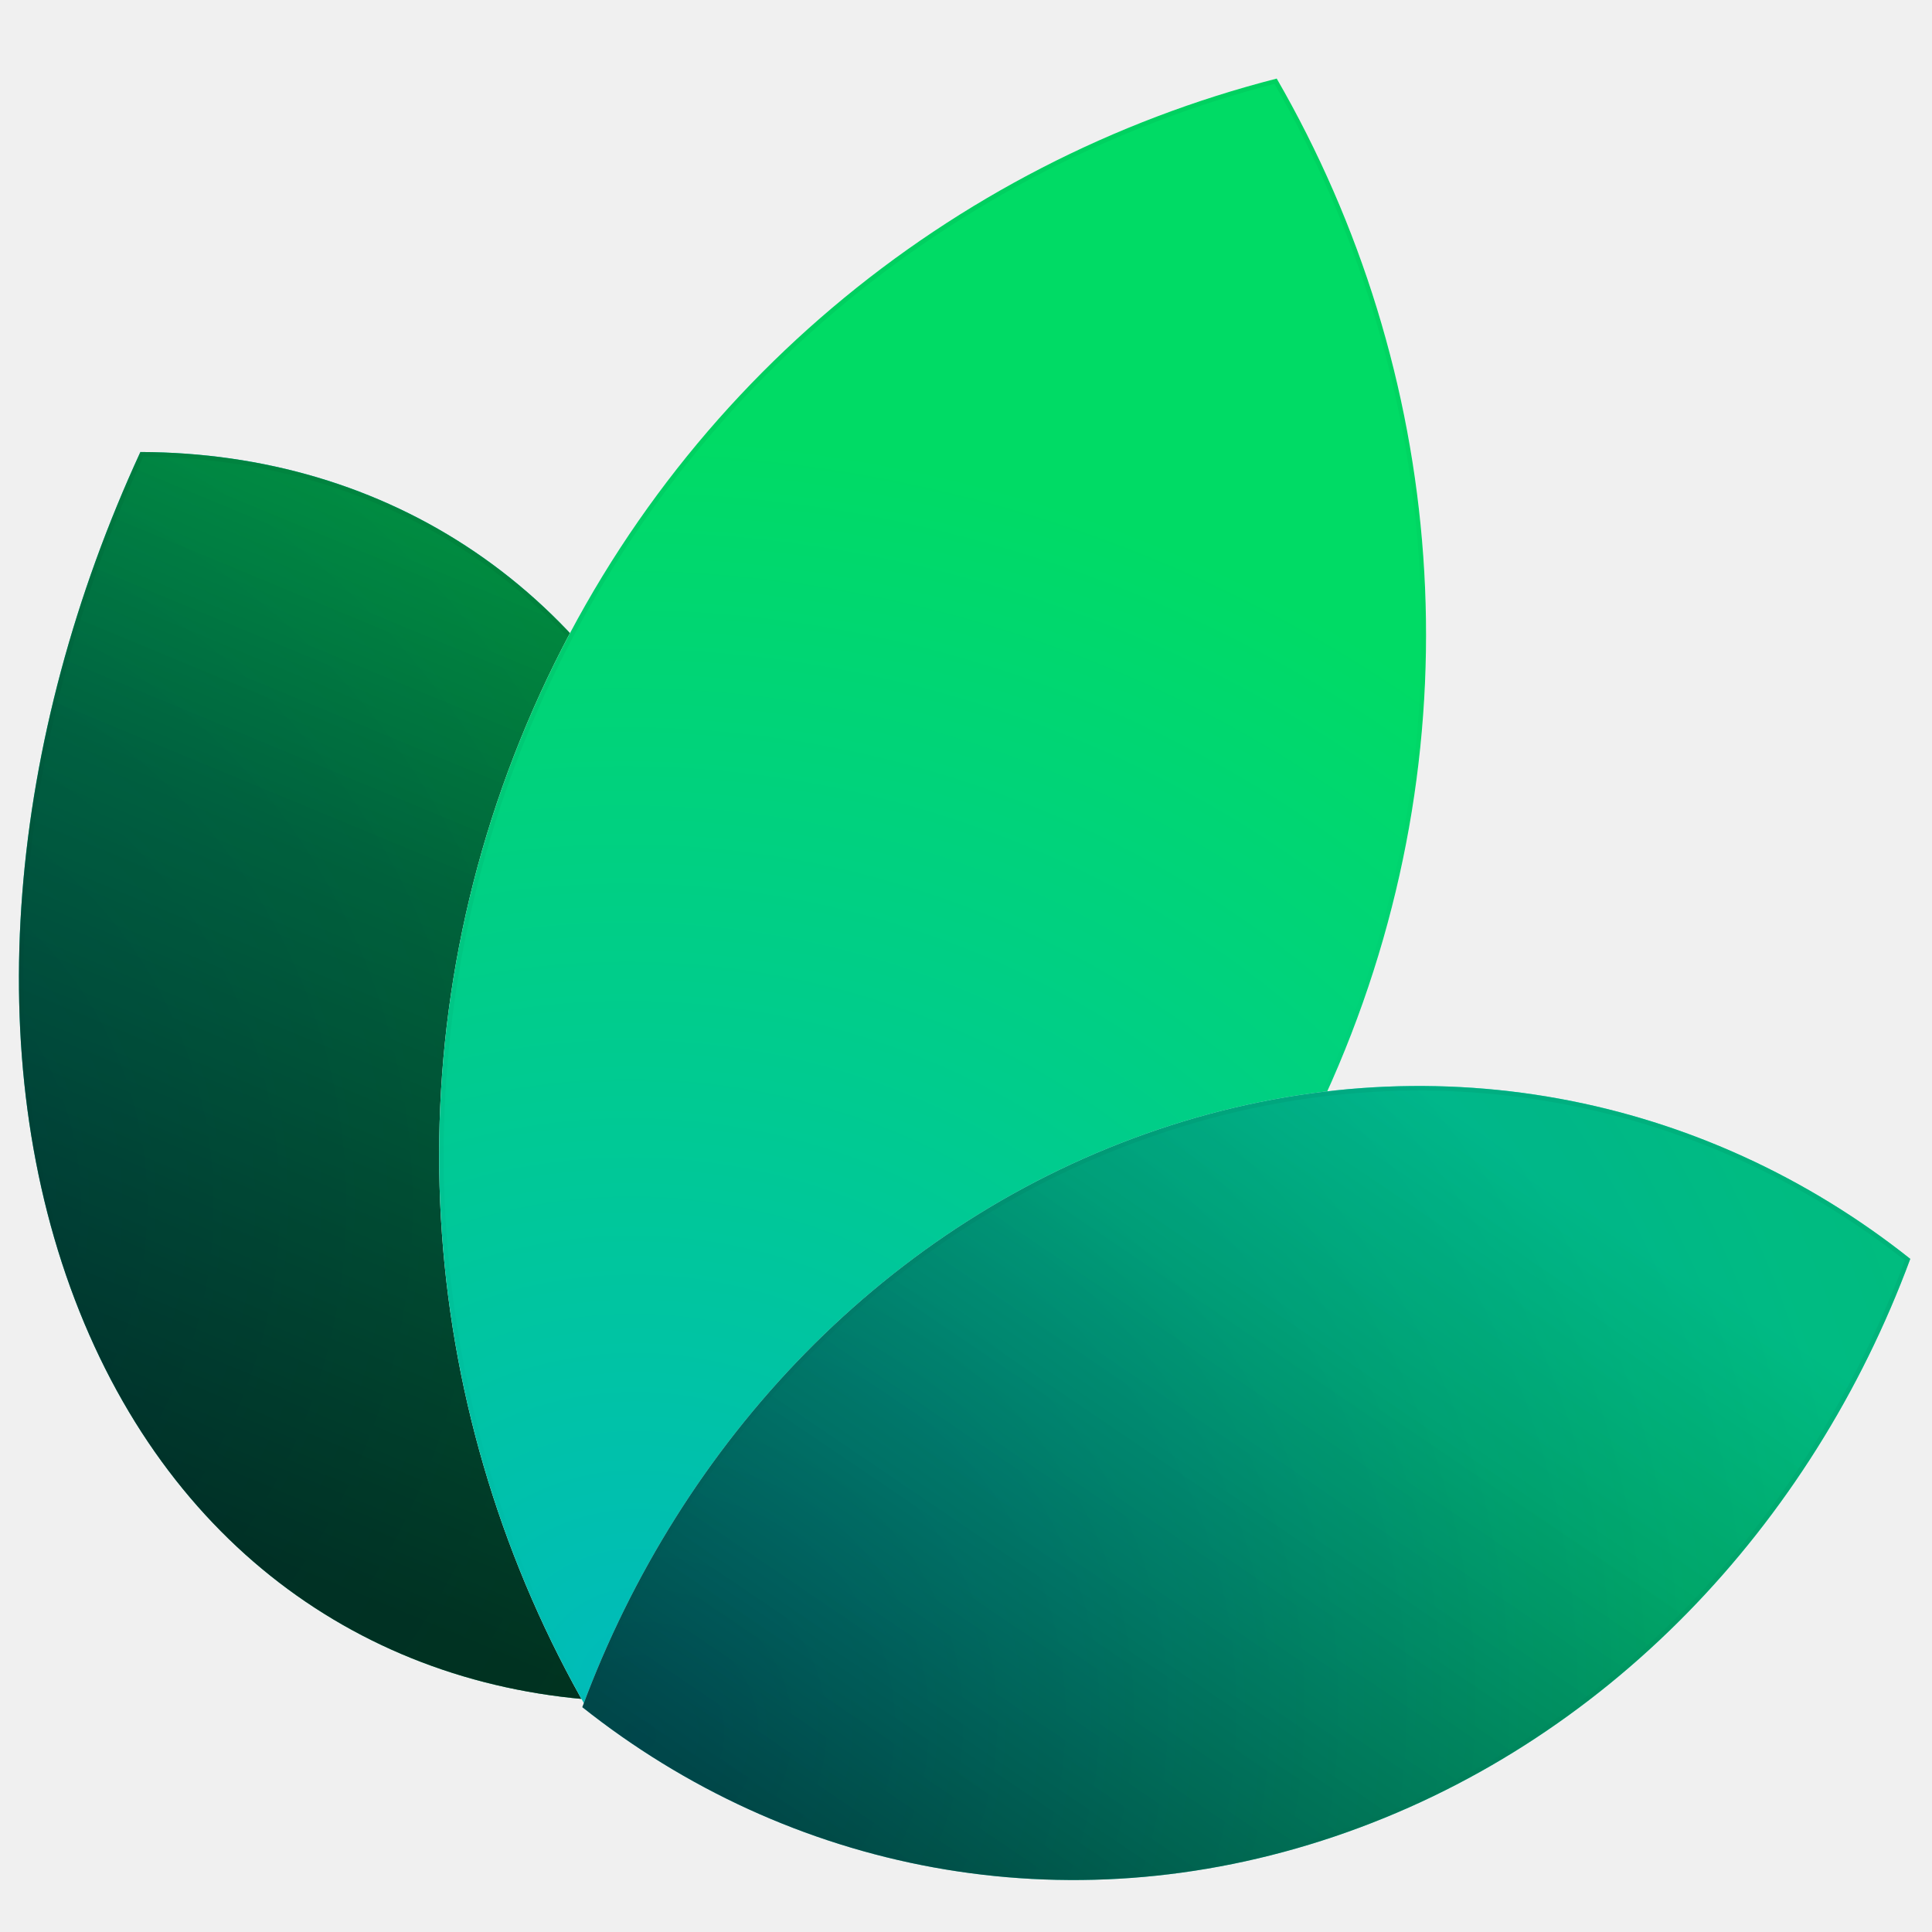
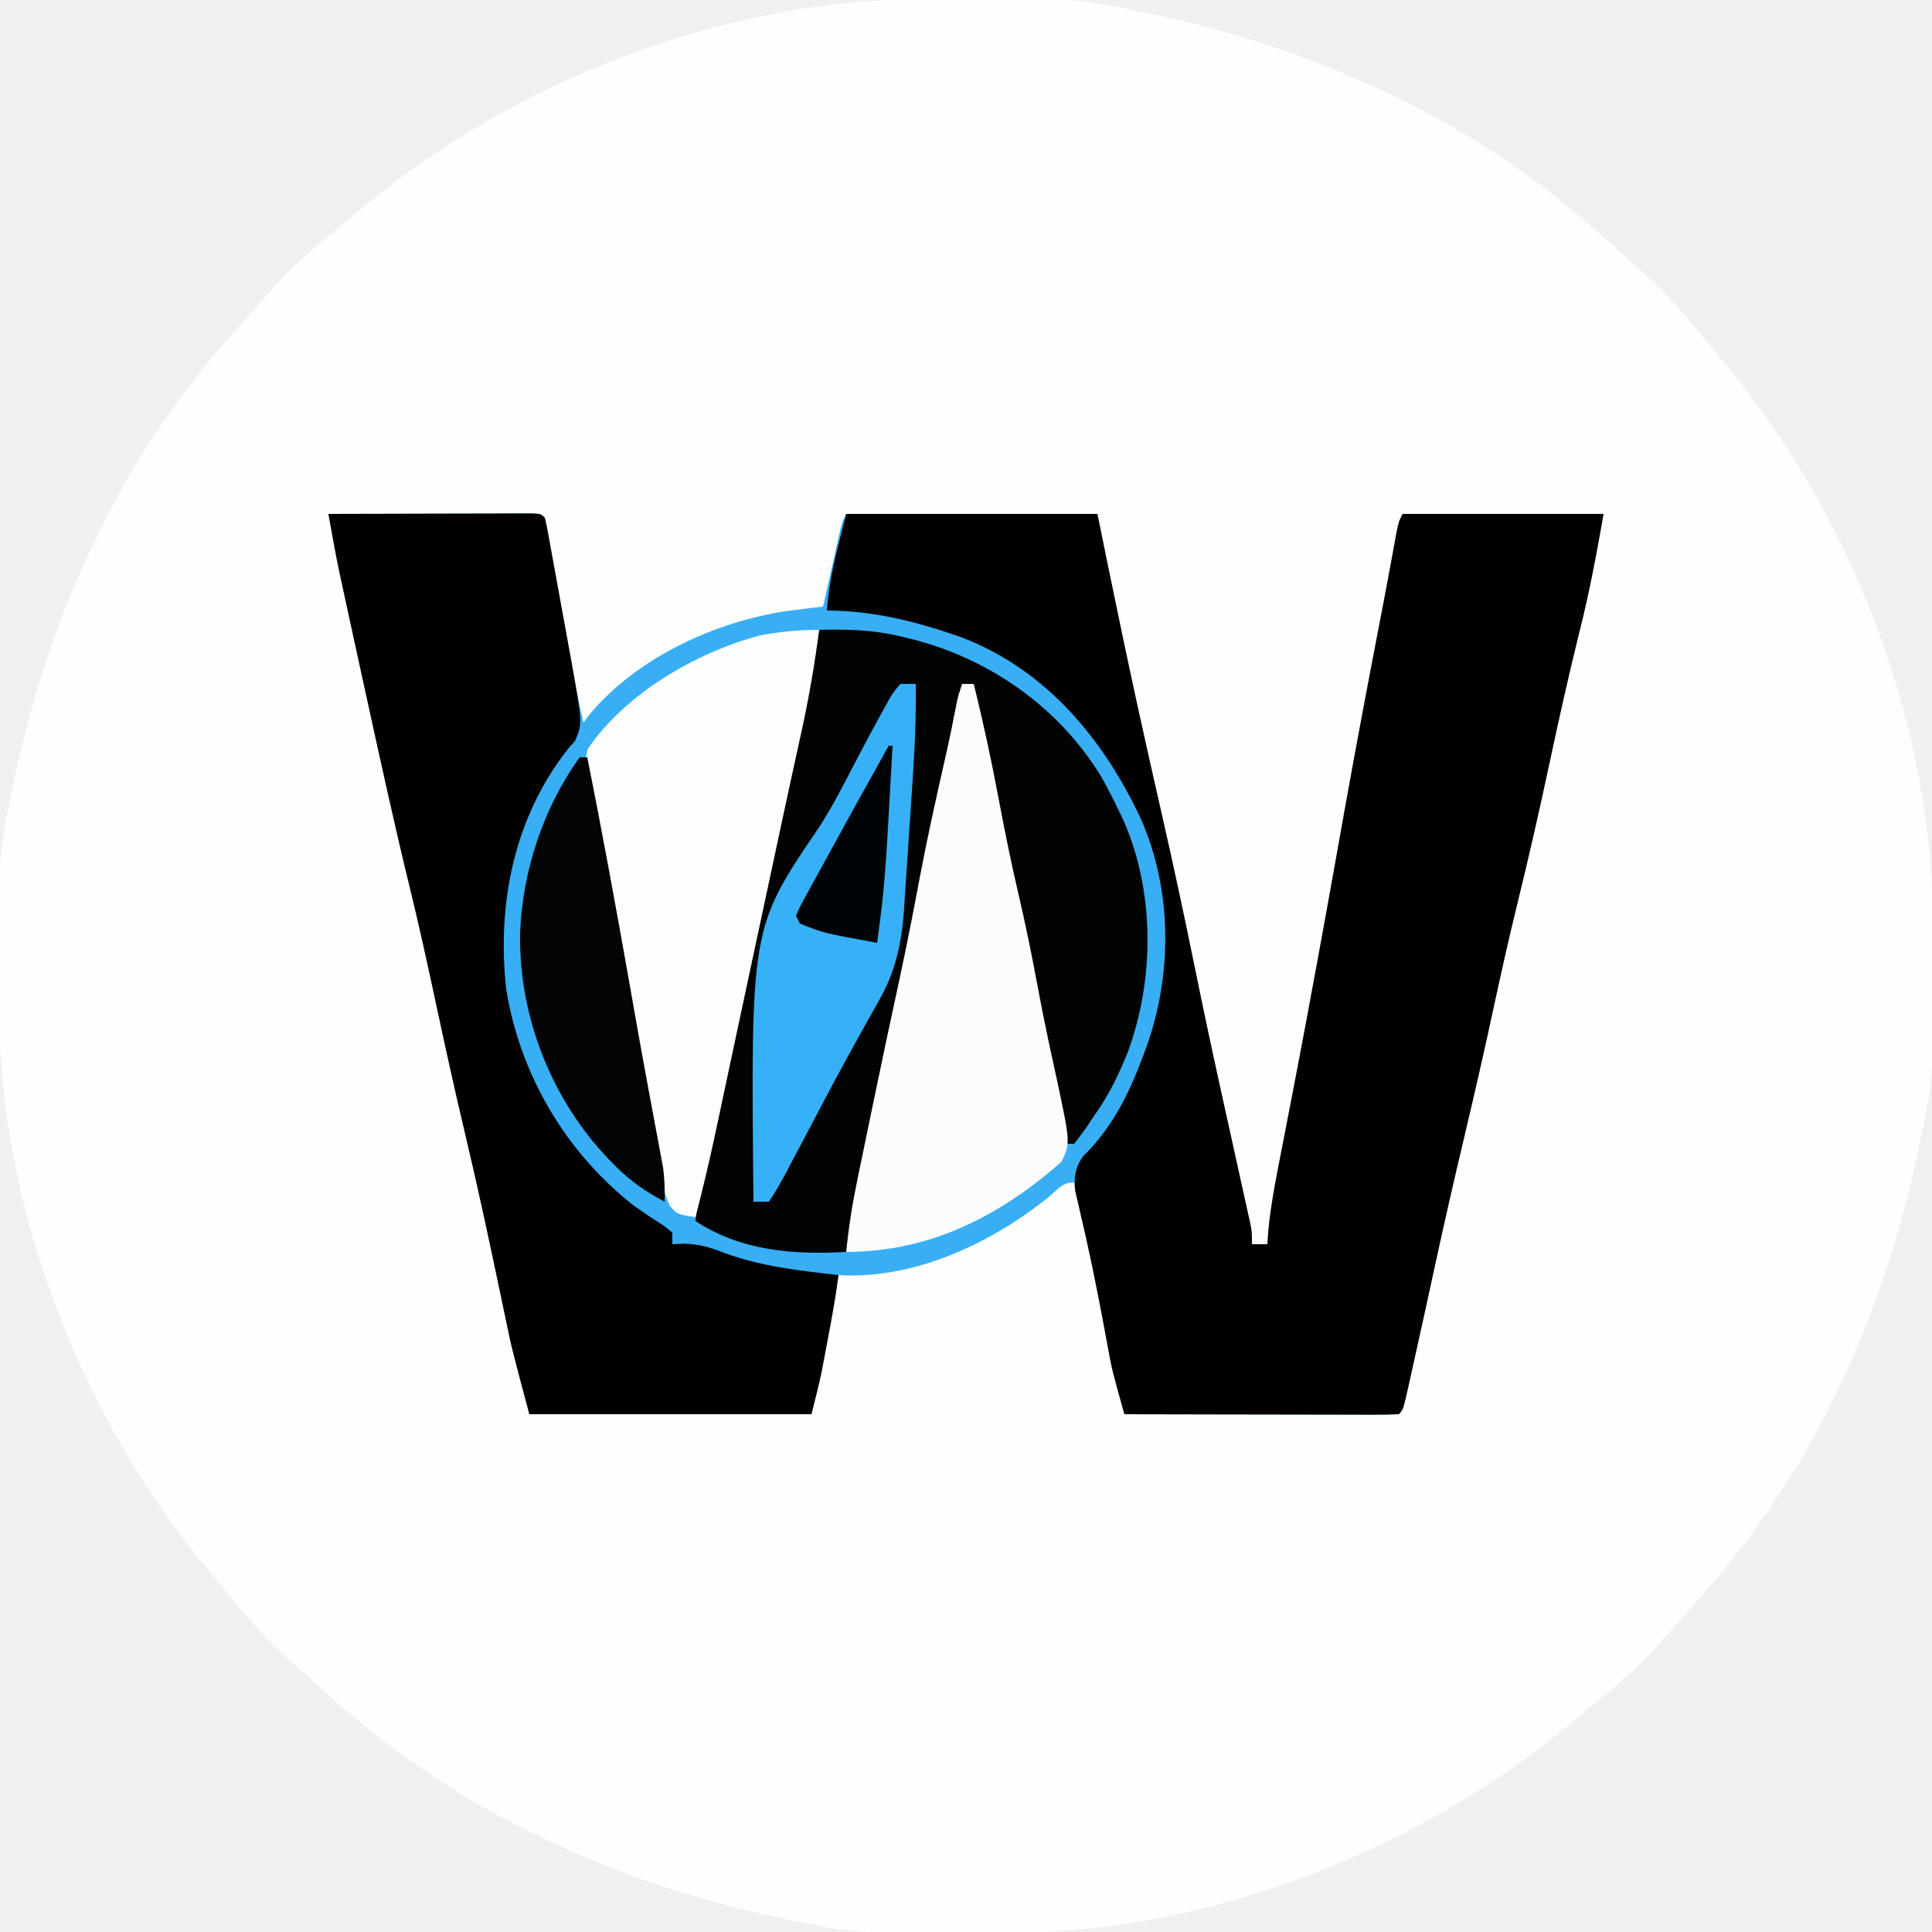
- <svg xmlns="http://www.w3.org/2000/svg" width="24" height="24" viewBox="0 0 24 24" fill="none">
-   <path d="M7.953 21.139C4.896 21.13 2.255 19.458 0.987 16.29C-0.28 13.121 0.109 9.163 1.744 5.615C4.801 5.624 7.442 7.296 8.71 10.465C9.977 13.633 9.588 17.591 7.953 21.139Z" fill="white" />
-   <path d="M7.953 21.139C4.896 21.13 2.255 19.458 0.987 16.29C-0.28 13.121 0.109 9.163 1.744 5.615C4.801 5.624 7.442 7.296 8.71 10.465C9.977 13.633 9.588 17.591 7.953 21.139Z" fill="url(#paint0_radial_101_2703)" />
-   <path d="M7.953 21.139C4.896 21.13 2.255 19.458 0.987 16.29C-0.28 13.121 0.109 9.163 1.744 5.615C4.801 5.624 7.442 7.296 8.71 10.465C9.977 13.633 9.588 17.591 7.953 21.139Z" fill="black" fill-opacity="0.5" style="mix-blend-mode:hard-light" />
-   <path d="M7.953 21.139C4.896 21.13 2.255 19.458 0.987 16.29C-0.28 13.121 0.109 9.163 1.744 5.615C4.801 5.624 7.442 7.296 8.71 10.465C9.977 13.633 9.588 17.591 7.953 21.139Z" fill="url(#paint1_linear_101_2703)" fill-opacity="0.5" style="mix-blend-mode:hard-light" />
-   <path d="M8.684 10.476C9.945 13.63 9.561 17.572 7.935 21.111C4.897 21.096 2.274 19.431 1.013 16.279C-0.248 13.124 0.136 9.182 1.762 5.643C4.8 5.659 7.423 7.324 8.684 10.476Z" stroke="url(#paint2_linear_101_2703)" stroke-opacity="0.05" stroke-width="0.056" />
-   <path d="M7.31 21.257C11.354 20.221 14.884 17.375 16.628 13.236C18.373 9.097 17.945 4.587 15.86 0.976C11.816 2.012 8.287 4.858 6.542 8.998C4.797 13.137 5.225 17.646 7.31 21.257Z" fill="white" />
-   <path d="M7.31 21.257C11.354 20.221 14.884 17.375 16.628 13.236C18.373 9.097 17.945 4.587 15.86 0.976C11.816 2.012 8.287 4.858 6.542 8.998C4.797 13.137 5.225 17.646 7.31 21.257Z" fill="url(#paint3_radial_101_2703)" />
-   <path d="M16.603 13.225C14.864 17.349 11.351 20.187 7.324 21.225C5.253 17.624 4.829 13.132 6.568 9.009C8.306 4.885 11.819 2.047 15.846 1.009C17.918 4.61 18.341 9.101 16.603 13.225Z" stroke="url(#paint4_linear_101_2703)" stroke-opacity="0.05" stroke-width="0.056" />
-   <path d="M7.234 21.207C9.789 23.237 13.21 23.951 16.577 22.814C19.944 21.677 22.506 18.945 23.73 15.638C21.175 13.608 17.754 12.894 14.387 14.031C11.02 15.168 8.458 17.901 7.234 21.207Z" fill="white" />
-   <path d="M7.234 21.207C9.789 23.237 13.21 23.951 16.577 22.814C19.944 21.677 22.506 18.945 23.73 15.638C21.175 13.608 17.754 12.894 14.387 14.031C11.02 15.168 8.458 17.901 7.234 21.207Z" fill="url(#paint5_radial_101_2703)" />
-   <path d="M7.234 21.207C9.789 23.237 13.21 23.951 16.577 22.814C19.944 21.677 22.506 18.945 23.73 15.638C21.175 13.608 17.754 12.894 14.387 14.031C11.02 15.168 8.458 17.901 7.234 21.207Z" fill="black" fill-opacity="0.2" style="mix-blend-mode:hard-light" />
-   <path d="M7.234 21.207C9.789 23.237 13.21 23.951 16.577 22.814C19.944 21.677 22.506 18.945 23.73 15.638C21.175 13.608 17.754 12.894 14.387 14.031C11.02 15.168 8.458 17.901 7.234 21.207Z" fill="url(#paint6_linear_101_2703)" fill-opacity="0.5" style="mix-blend-mode:hard-light" />
-   <path d="M16.568 22.787C13.218 23.918 9.814 23.212 7.267 21.198C8.492 17.907 11.044 15.189 14.396 14.058C17.747 12.927 21.15 13.633 23.697 15.648C22.472 18.938 19.92 21.656 16.568 22.787Z" stroke="url(#paint7_linear_101_2703)" stroke-opacity="0.05" stroke-width="0.056" />
-   <defs>
-     <radialGradient id="paint0_radial_101_2703" cx="0" cy="0" r="1" gradientUnits="userSpaceOnUse" gradientTransform="translate(-3.00503 15.023) rotate(-10.029) scale(17.9572 17.784)">
-       <stop stop-color="#00B0BB" />
-       <stop offset="1" stop-color="#00DB65" />
-     </radialGradient>
-     <linearGradient id="paint1_linear_101_2703" x1="7.39" y1="4.813" x2="1.63" y2="18.689" gradientUnits="userSpaceOnUse">
-       <stop stop-color="#18E299" />
-       <stop offset="1" />
-     </linearGradient>
-     <linearGradient id="paint2_linear_101_2703" x1="7.948" y1="8.016" x2="1.761" y2="18.746" gradientUnits="userSpaceOnUse">
-       <stop />
-       <stop offset="1" stop-opacity="0" />
-     </linearGradient>
-     <radialGradient id="paint3_radial_101_2703" cx="0" cy="0" r="1" gradientUnits="userSpaceOnUse" gradientTransform="translate(8.11404 20.8822) rotate(-75.7542) scale(21.6246 23.7772)">
-       <stop stop-color="#00BBBB" />
-       <stop offset="0.713" stop-color="#00DB65" />
-     </radialGradient>
-     <linearGradient id="paint4_linear_101_2703" x1="7.602" y1="5.871" x2="15.556" y2="16.372" gradientUnits="userSpaceOnUse">
-       <stop />
-       <stop offset="1" stop-opacity="0" />
-     </linearGradient>
-     <radialGradient id="paint5_radial_101_2703" cx="0" cy="0" r="1" gradientUnits="userSpaceOnUse" gradientTransform="translate(7.84537 21.5181) rotate(-20.3525) scale(18.5603 17.32)">
-       <stop stop-color="#00B0BB" />
-       <stop offset="1" stop-color="#00DB65" />
-     </radialGradient>
-     <linearGradient id="paint6_linear_101_2703" x1="16.808" y1="13.007" x2="10.041" y2="22.994" gradientUnits="userSpaceOnUse">
-       <stop stop-color="#00B1BC" />
-       <stop offset="1" />
-     </linearGradient>
-     <linearGradient id="paint7_linear_101_2703" x1="16.808" y1="13.007" x2="14.169" y2="23.841" gradientUnits="userSpaceOnUse">
-       <stop />
-       <stop offset="1" stop-opacity="0" />
-     </linearGradient>
-   </defs>
+ <svg xmlns="http://www.w3.org/2000/svg" version="1.1" width="500" height="500">
+   <path d="M0 0 C0.9 -0.007 1.801 -0.014 2.729 -0.021 C40.563 -0.251 40.563 -0.251 57.207 3.203 C58.698 3.509 58.698 3.509 60.218 3.821 C82.214 8.473 102.995 15.366 123.207 25.203 C123.944 25.561 124.681 25.92 125.44 26.289 C144.899 35.877 162.98 48.425 178.934 63.113 C181.053 65.062 183.212 66.951 185.395 68.828 C191.892 74.52 197.489 80.599 202.898 87.34 C204.361 89.154 205.846 90.951 207.359 92.723 C240.622 131.88 262.14 186.513 262.41 237.996 C262.417 238.897 262.424 239.797 262.432 240.725 C262.661 278.559 262.661 278.559 259.207 295.203 C258.901 296.694 258.901 296.694 258.589 298.214 C253.937 320.21 247.044 340.991 237.207 361.203 C236.849 361.94 236.491 362.677 236.122 363.437 C226.533 382.895 213.985 400.976 199.297 416.93 C197.348 419.049 195.459 421.208 193.582 423.391 C187.891 429.888 181.811 435.485 175.07 440.895 C173.256 442.357 171.459 443.842 169.688 445.355 C130.53 478.618 75.898 500.136 24.414 500.406 C23.063 500.417 23.063 500.417 21.685 500.428 C-16.149 500.657 -16.149 500.657 -32.793 497.203 C-34.284 496.897 -34.284 496.897 -35.804 496.585 C-57.8 491.933 -78.581 485.04 -98.793 475.203 C-99.53 474.845 -100.267 474.487 -101.026 474.118 C-120.485 464.529 -138.566 451.981 -154.52 437.293 C-156.639 435.344 -158.798 433.456 -160.98 431.578 C-167.478 425.887 -173.075 419.807 -178.484 413.066 C-179.947 411.252 -181.432 409.455 -182.945 407.684 C-216.208 368.526 -237.726 313.894 -237.996 262.41 C-238.003 261.51 -238.01 260.609 -238.017 259.682 C-238.247 221.847 -238.247 221.847 -234.793 205.203 C-234.487 203.713 -234.487 203.713 -234.175 202.192 C-229.523 180.196 -222.63 159.415 -212.793 139.203 C-212.435 138.466 -212.077 137.729 -211.708 136.97 C-202.119 117.511 -189.571 99.43 -174.883 83.477 C-172.934 81.357 -171.045 79.198 -169.168 77.016 C-163.476 70.518 -157.397 64.921 -150.656 59.512 C-148.842 58.049 -147.045 56.564 -145.273 55.051 C-106.116 21.788 -51.484 0.27 0 0 Z " fill="#FEFEFE" transform="translate(237.793,-0.203125)" />
+   <path d="M0 0 C7.815 -0.025 15.629 -0.043 23.444 -0.055 C26.104 -0.06 28.765 -0.067 31.426 -0.075 C35.241 -0.088 39.056 -0.093 42.871 -0.098 C44.668 -0.105 44.668 -0.105 46.501 -0.113 C48.153 -0.113 48.153 -0.113 49.838 -0.114 C50.812 -0.116 51.787 -0.118 52.792 -0.12 C55 0 55 0 56 1 C56.315 2.327 56.577 3.667 56.816 5.01 C57.047 6.287 57.047 6.287 57.282 7.591 C57.445 8.52 57.609 9.449 57.777 10.406 C57.949 11.36 58.12 12.314 58.297 13.297 C58.847 16.364 59.393 19.432 59.938 22.5 C60.479 25.539 61.022 28.579 61.568 31.618 C61.907 33.51 62.244 35.404 62.579 37.297 C63.581 42.902 64.729 48.45 66 54 C66.802 52.925 66.802 52.925 67.621 51.828 C80.441 36.587 101.623 27.117 121.125 24.812 C122.427 24.654 123.729 24.495 125.07 24.332 C126.037 24.222 127.004 24.113 128 24 C128.146 23.344 128.292 22.688 128.443 22.012 C129.105 19.049 129.771 16.087 130.438 13.125 C130.668 12.092 130.898 11.06 131.135 9.996 C131.357 9.01 131.579 8.024 131.809 7.008 C132.013 6.097 132.217 5.185 132.427 4.247 C133 2 133 2 134 0 C155.45 0 176.9 0 199 0 C200.011 4.95 201.021 9.9 202.062 15 C204.474 26.744 206.933 38.476 209.5 50.188 C209.716 51.171 209.716 51.171 209.936 52.175 C211.794 60.637 213.699 69.089 215.625 77.536 C218.547 90.356 221.313 103.193 223.935 116.077 C226.085 126.632 228.311 137.167 230.625 147.688 C230.77 148.349 230.916 149.01 231.065 149.691 C232.302 155.32 233.546 160.948 234.792 166.575 C235.509 169.82 236.224 173.066 236.938 176.312 C237.149 177.261 237.361 178.21 237.579 179.188 C237.768 180.05 237.957 180.913 238.152 181.801 C238.317 182.545 238.482 183.289 238.652 184.056 C239 186 239 186 239 189 C240.32 189 241.64 189 243 189 C243.09 187.747 243.18 186.494 243.273 185.203 C244.044 177.542 245.619 170.022 247.094 162.471 C248.011 157.773 248.912 153.072 249.816 148.371 C250.001 147.414 250.185 146.457 250.376 145.47 C252.149 136.259 253.867 127.038 255.562 117.812 C255.776 116.652 255.776 116.652 255.994 115.468 C257.589 106.794 259.163 98.116 260.711 89.434 C260.924 88.238 260.924 88.238 261.141 87.019 C261.355 85.821 261.355 85.821 261.573 84.599 C261.861 82.982 262.149 81.366 262.438 79.75 C262.65 78.559 262.65 78.559 262.866 77.344 C265.987 59.861 269.305 42.416 272.666 24.978 C273.414 21.087 274.152 17.194 274.865 13.296 C275.002 12.555 275.138 11.813 275.279 11.049 C275.647 9.036 276.013 7.022 276.378 5.008 C277 2 277 2 278 0 C295.16 0 312.32 0 330 0 C328.188 10.266 326.357 20.197 323.812 30.25 C320.997 41.626 318.439 53.038 316 64.5 C313.374 76.828 310.583 89.091 307.572 101.331 C305.43 110.088 303.462 118.876 301.562 127.688 C299.162 138.822 296.636 149.919 294 161 C291.33 172.228 288.76 183.472 286.312 194.75 C286.169 195.412 286.025 196.075 285.877 196.757 C285.181 199.961 284.486 203.165 283.791 206.37 C282.587 211.896 281.365 217.419 280.125 222.938 C279.922 223.856 279.718 224.774 279.509 225.72 C278.116 231.884 278.116 231.884 277 233 C274.791 233.094 272.58 233.117 270.369 233.114 C269.676 233.114 268.984 233.114 268.27 233.114 C265.97 233.113 263.671 233.105 261.371 233.098 C259.781 233.096 258.19 233.094 256.6 233.093 C252.406 233.09 248.212 233.08 244.018 233.069 C239.742 233.058 235.466 233.054 231.189 233.049 C222.793 233.038 214.396 233.021 206 233 C202.784 221.488 202.784 221.488 201.789 216.047 C201.599 215.026 201.408 214.005 201.212 212.953 C201.018 211.896 200.824 210.839 200.625 209.75 C198.319 197.445 195.73 185.217 193 173 C190.042 173 188.973 174.586 186.75 176.5 C171.72 188.719 151.671 198.175 132 197 C131.875 197.94 131.75 198.879 131.621 199.848 C130.921 204.739 129.99 209.585 129.062 214.438 C128.893 215.34 128.723 216.243 128.549 217.174 C128.379 218.064 128.21 218.954 128.035 219.871 C127.884 220.664 127.734 221.458 127.578 222.275 C126.815 225.872 125.892 229.433 125 233 C100.91 233 76.82 233 52 233 C47.415 215.806 47.415 215.806 45.887 208.402 C45.712 207.573 45.537 206.744 45.356 205.89 C44.987 204.139 44.619 202.388 44.253 200.637 C41.457 187.286 38.59 173.959 35.438 160.688 C32.792 149.55 30.331 138.382 27.938 127.188 C25.738 116.908 23.499 106.649 21 96.438 C17.066 80.352 13.541 64.176 10 48 C9.819 47.172 9.637 46.344 9.451 45.492 C8.347 40.448 7.247 35.404 6.151 30.358 C5.805 28.767 5.459 27.176 5.112 25.585 C4.628 23.358 4.145 21.13 3.664 18.902 C3.39 17.639 3.117 16.376 2.834 15.074 C1.782 10.07 0.896 5.034 0 0 Z " fill="#38AFF5" transform="translate(85,133)" />
+   <path d="M0 0 C21.45 0 42.9 0 65 0 C66.011 4.95 67.021 9.9 68.062 15 C70.474 26.744 72.933 38.476 75.5 50.188 C75.644 50.843 75.787 51.499 75.936 52.175 C77.794 60.637 79.699 69.089 81.625 77.536 C84.547 90.356 87.313 103.193 89.935 116.077 C92.085 126.632 94.311 137.167 96.625 147.688 C96.77 148.349 96.916 149.01 97.065 149.691 C98.302 155.32 99.546 160.948 100.792 166.575 C101.509 169.82 102.224 173.066 102.938 176.312 C103.149 177.261 103.361 178.21 103.579 179.188 C103.768 180.05 103.957 180.913 104.152 181.801 C104.317 182.545 104.482 183.289 104.652 184.056 C105 186 105 186 105 189 C106.32 189 107.64 189 109 189 C109.09 187.747 109.18 186.494 109.273 185.203 C110.044 177.542 111.619 170.022 113.094 162.471 C114.011 157.773 114.912 153.072 115.816 148.371 C116.001 147.414 116.185 146.457 116.376 145.47 C118.149 136.259 119.867 127.038 121.562 117.812 C121.776 116.652 121.776 116.652 121.994 115.468 C123.589 106.794 125.163 98.116 126.711 89.434 C126.853 88.637 126.995 87.84 127.141 87.019 C127.355 85.821 127.355 85.821 127.573 84.599 C127.861 82.982 128.149 81.366 128.438 79.75 C128.65 78.559 128.65 78.559 128.866 77.344 C131.987 59.861 135.305 42.416 138.666 24.978 C139.414 21.087 140.152 17.194 140.865 13.296 C141.002 12.555 141.138 11.813 141.279 11.049 C141.647 9.036 142.013 7.022 142.378 5.008 C143 2 143 2 144 0 C161.16 0 178.32 0 196 0 C194.188 10.266 192.357 20.197 189.812 30.25 C186.997 41.626 184.439 53.038 182 64.5 C179.374 76.828 176.583 89.091 173.572 101.331 C171.43 110.088 169.462 118.876 167.562 127.688 C165.162 138.822 162.636 149.919 160 161 C157.33 172.228 154.76 183.472 152.312 194.75 C152.169 195.412 152.025 196.075 151.877 196.757 C151.181 199.961 150.486 203.165 149.791 206.37 C148.587 211.896 147.365 217.419 146.125 222.938 C145.922 223.856 145.718 224.774 145.509 225.72 C144.116 231.884 144.116 231.884 143 233 C140.791 233.094 138.58 233.117 136.369 233.114 C135.676 233.114 134.984 233.114 134.27 233.114 C131.97 233.113 129.671 233.105 127.371 233.098 C125.781 233.096 124.19 233.094 122.6 233.093 C118.406 233.09 114.212 233.08 110.018 233.069 C105.742 233.058 101.466 233.054 97.189 233.049 C88.793 233.038 80.396 233.021 72 233 C68.784 221.488 68.784 221.488 67.789 216.047 C67.598 215.026 67.408 214.005 67.211 212.954 C67.018 211.897 66.824 210.839 66.625 209.75 C64.787 199.877 62.765 190.068 60.436 180.298 C60.233 179.409 60.03 178.521 59.82 177.605 C59.637 176.834 59.455 176.062 59.266 175.266 C58.851 171.734 59.27 168.971 61.418 166.113 C62.002 165.519 62.586 164.925 63.188 164.312 C69.669 157.158 73.393 149.476 76.75 140.5 C77.044 139.717 77.338 138.934 77.641 138.128 C84.481 119.104 84.43 97.299 76.164 78.707 C66.455 58.126 51.734 40.386 30 32 C18.507 27.944 7.246 25.041 -5 25 C-4.367 16.138 -2.246 8.986 0 0 Z " fill="#010101" transform="translate(219,133)" />
+   <path d="M0 0 C7.815 -0.025 15.629 -0.043 23.444 -0.055 C26.104 -0.06 28.765 -0.067 31.426 -0.075 C35.241 -0.088 39.056 -0.093 42.871 -0.098 C44.668 -0.105 44.668 -0.105 46.501 -0.113 C48.153 -0.113 48.153 -0.113 49.838 -0.114 C50.812 -0.116 51.787 -0.118 52.792 -0.12 C55 0 55 0 56 1 C56.32 2.316 56.588 3.646 56.832 4.978 C56.989 5.823 57.146 6.669 57.307 7.54 C57.474 8.462 57.641 9.385 57.812 10.336 C58.073 11.76 58.073 11.76 58.339 13.212 C58.708 15.231 59.074 17.25 59.438 19.27 C59.992 22.328 60.554 25.385 61.117 28.441 C61.475 30.406 61.831 32.371 62.188 34.336 C62.354 35.238 62.521 36.141 62.693 37.071 C65.761 54.225 65.761 54.225 63.812 58.77 C63.214 59.444 62.616 60.118 62 60.812 C48.041 78.553 43.576 100.831 46 123 C49.609 145.129 61.348 165.131 79 179 C81.682 180.867 84.377 182.694 87.129 184.457 C87.746 184.966 88.364 185.475 89 186 C89 186.99 89 187.98 89 189 C90.528 188.928 90.528 188.928 92.086 188.855 C96.165 189.006 98.842 189.838 102.625 191.312 C112.116 194.796 122.006 195.84 132 197 C131.221 202.854 130.171 208.638 129.062 214.438 C128.893 215.34 128.723 216.243 128.549 217.174 C128.379 218.064 128.21 218.954 128.035 219.871 C127.884 220.664 127.734 221.458 127.578 222.275 C126.815 225.872 125.892 229.433 125 233 C100.91 233 76.82 233 52 233 C47.415 215.806 47.415 215.806 45.887 208.402 C45.712 207.573 45.537 206.744 45.356 205.89 C44.987 204.139 44.619 202.388 44.253 200.637 C41.457 187.286 38.59 173.959 35.438 160.688 C32.792 149.55 30.331 138.382 27.938 127.188 C25.738 116.908 23.499 106.649 21 96.438 C17.066 80.352 13.541 64.176 10 48 C9.819 47.172 9.637 46.344 9.451 45.492 C8.347 40.448 7.247 35.404 6.151 30.358 C5.805 28.767 5.459 27.176 5.112 25.585 C4.628 23.358 4.145 21.13 3.664 18.902 C3.39 17.639 3.117 16.376 2.834 15.074 C1.782 10.07 0.896 5.034 0 0 Z " fill="#010101" transform="translate(85,133)" />
+   <path d="M0 0 C7.234 -0.186 13.956 -0.014 21 1.688 C22.154 1.959 22.154 1.959 23.331 2.235 C43.817 7.268 61.922 19.867 73 38 C74.558 40.767 75.992 43.579 77.375 46.438 C77.697 47.092 78.019 47.747 78.35 48.422 C86.896 67.042 86.91 90.133 79.917 109.17 C77.537 115.163 74.791 120.764 71 126 C70.533 126.706 70.067 127.413 69.586 128.141 C68.462 129.811 67.241 131.415 66 133 C65.34 133 64.68 133 64 133 C60.846 118.695 57.834 104.372 55 90 C51.677 73.184 48.267 56.397 44.583 39.656 C43.607 35.211 42.641 30.763 41.688 26.312 C41.516 25.528 41.344 24.743 41.167 23.935 C40.439 20.516 40 17.515 40 14 C39.01 14 38.02 14 37 14 C36.902 14.741 36.804 15.482 36.703 16.246 C35.819 22.475 34.689 28.579 33.188 34.688 C31.427 41.876 29.988 49.101 28.625 56.375 C26.938 65.355 25.088 74.278 23.062 83.188 C20.852 92.925 18.859 102.689 17 112.5 C14.845 123.867 12.486 135.169 9.916 146.449 C9.679 147.488 9.443 148.527 9.199 149.598 C8.991 150.5 8.783 151.403 8.569 152.332 C7.955 155.21 7.464 158.095 7 161 C-6.627 161.767 -20.267 160.754 -32 153 C-31.525 144.924 -29.835 137.182 -28.021 129.321 C-27.104 125.344 -26.208 121.361 -25.312 117.379 C-25.123 116.539 -24.934 115.699 -24.739 114.833 C-22.552 105.078 -20.528 95.289 -18.5 85.5 C-15.393 70.526 -12.171 55.584 -8.826 40.661 C-8.505 39.229 -8.184 37.796 -7.863 36.363 C-7.708 35.668 -7.552 34.973 -7.391 34.257 C-4.844 22.856 -2.423 11.428 0 0 Z " fill="#020404" transform="translate(212,163)" />
+   <path d="M0 0 C-1.168 8.846 -2.627 17.541 -4.562 26.25 C-5.103 28.729 -5.644 31.208 -6.184 33.688 C-6.479 35.036 -6.774 36.385 -7.07 37.734 C-8.594 44.707 -10.08 51.688 -11.573 58.668 C-12.13 61.273 -12.688 63.878 -13.247 66.482 C-15.28 75.96 -17.308 85.439 -19.329 94.92 C-20.41 99.989 -21.492 105.057 -22.575 110.125 C-23.104 112.603 -23.632 115.082 -24.159 117.561 C-24.904 121.059 -25.651 124.557 -26.398 128.055 C-26.617 129.084 -26.835 130.114 -27.06 131.175 C-28.556 138.157 -30.228 145.083 -32 152 C-36.788 151.25 -36.788 151.25 -38.693 149.001 C-40.41 145.059 -41.164 141.201 -41.91 136.98 C-42.079 136.073 -42.247 135.166 -42.421 134.231 C-42.978 131.218 -43.52 128.203 -44.062 125.188 C-44.45 123.076 -44.838 120.964 -45.227 118.853 C-46.501 111.905 -47.753 104.953 -49 98 C-49.338 96.115 -49.338 96.115 -49.683 94.193 C-51.737 82.741 -53.787 71.289 -55.813 59.833 C-56.019 58.671 -56.224 57.509 -56.437 56.312 C-56.823 54.13 -57.208 51.948 -57.592 49.765 C-57.763 48.798 -57.935 47.83 -58.111 46.833 C-58.334 45.571 -58.334 45.571 -58.561 44.284 C-58.968 42.164 -59.466 40.091 -60 38 C-60.625 34.875 -60.625 34.875 -60 31 C-50.336 16.623 -31.948 5.843 -15.316 1.453 C-10.241 0.46 -5.168 0 0 0 Z " fill="#FCFDFD" transform="translate(212,163)" />
+   <path d="M0 0 C0.99 0 1.98 0 3 0 C5.454 9.843 7.564 19.717 9.438 29.688 C10.988 37.937 12.655 46.137 14.562 54.312 C16.391 62.16 18.012 70.02 19.474 77.944 C20.363 82.733 21.306 87.503 22.324 92.266 C22.55 93.325 22.777 94.384 23.01 95.475 C23.447 97.507 23.889 99.538 24.338 101.568 C28.048 118.844 28.048 118.844 25.691 123.691 C9.574 137.857 -8.31 146.937 -30 147 C-29.383 140.727 -28.432 134.648 -27.145 128.48 C-26.962 127.592 -26.78 126.704 -26.593 125.789 C-26.003 122.921 -25.408 120.054 -24.812 117.188 C-24.402 115.195 -23.991 113.202 -23.581 111.209 C-21.126 99.31 -18.608 87.427 -16.029 75.554 C-14.177 66.978 -12.522 58.371 -10.9 49.75 C-8.938 39.438 -6.653 29.205 -4.332 18.969 C-3.284 14.34 -2.324 9.703 -1.436 5.041 C-1 3 -1 3 0 0 Z " fill="#FCFCFC" transform="translate(249,177)" />
+   <path d="M0 0 C1.32 0 2.64 0 4 0 C4.113 8.109 3.774 16.137 3.23 24.227 C3.149 25.455 3.067 26.683 2.983 27.949 C2.809 30.529 2.634 33.109 2.456 35.688 C2.188 39.62 1.937 43.552 1.686 47.484 C1.514 50.003 1.342 52.521 1.168 55.039 C1.06 56.788 1.06 56.788 0.95 58.572 C0.346 66.926 -1.173 74.222 -5.32 81.566 C-5.765 82.367 -6.21 83.167 -6.668 83.991 C-7.149 84.84 -7.63 85.688 -8.125 86.562 C-9.189 88.475 -10.252 90.39 -11.312 92.305 C-11.894 93.354 -12.475 94.403 -13.074 95.483 C-17.239 103.052 -21.235 110.713 -25.268 118.352 C-26.346 120.396 -27.427 122.438 -28.508 124.48 C-28.831 125.095 -29.155 125.71 -29.488 126.343 C-30.891 128.993 -32.334 131.501 -34 134 C-35.32 134 -36.64 134 -38 134 C-38.714 63.075 -38.714 63.075 -21.101 37.226 C-17.608 31.863 -14.734 26.18 -11.789 20.503 C-9.257 15.634 -6.66 10.801 -4 6 C-3.614 5.302 -3.228 4.605 -2.83 3.886 C-1.824 2.211 -1.824 2.211 0 0 Z " fill="#36B1F8" transform="translate(233,177)" />
+   <path d="M0 0 C0.66 0 1.32 0 2 0 C5.913 19.679 9.539 39.401 13.02 59.161 C13.357 61.075 13.694 62.989 14.031 64.902 C14.196 65.84 14.362 66.777 14.532 67.742 C15.609 73.835 16.714 79.921 17.844 86.004 C17.986 86.774 18.129 87.545 18.276 88.338 C18.935 91.902 19.6 95.465 20.273 99.027 C20.503 100.265 20.732 101.502 20.969 102.777 C21.169 103.842 21.37 104.907 21.576 106.004 C22.006 109.044 22.076 111.934 22 115 C17.09 112.392 13.047 109.599 9.125 105.625 C8.613 105.107 8.1 104.589 7.572 104.055 C-7.331 88.463 -15.716 67.113 -15.404 45.583 C-14.804 29.431 -9.434 13.188 0 0 Z " fill="#030405" transform="translate(150,196)" />
+   <path d="M0 0 C0.33 0 0.66 0 1 0 C-0.975 35.683 -0.975 35.683 -3 51 C-16.804 48.504 -16.804 48.504 -23 46 C-23.33 45.34 -23.66 44.68 -24 44 C-22.987 41.672 -22.987 41.672 -21.387 38.75 C-20.802 37.674 -20.218 36.598 -19.616 35.49 C-18.979 34.338 -18.343 33.187 -17.688 32 C-17.044 30.823 -16.401 29.645 -15.759 28.467 C-13.851 24.972 -11.926 21.485 -10 18 C-9.456 17.014 -8.912 16.027 -8.351 15.011 C-5.584 9.998 -2.8 4.994 0 0 Z " fill="#010406" transform="translate(230,193)" />
</svg>
